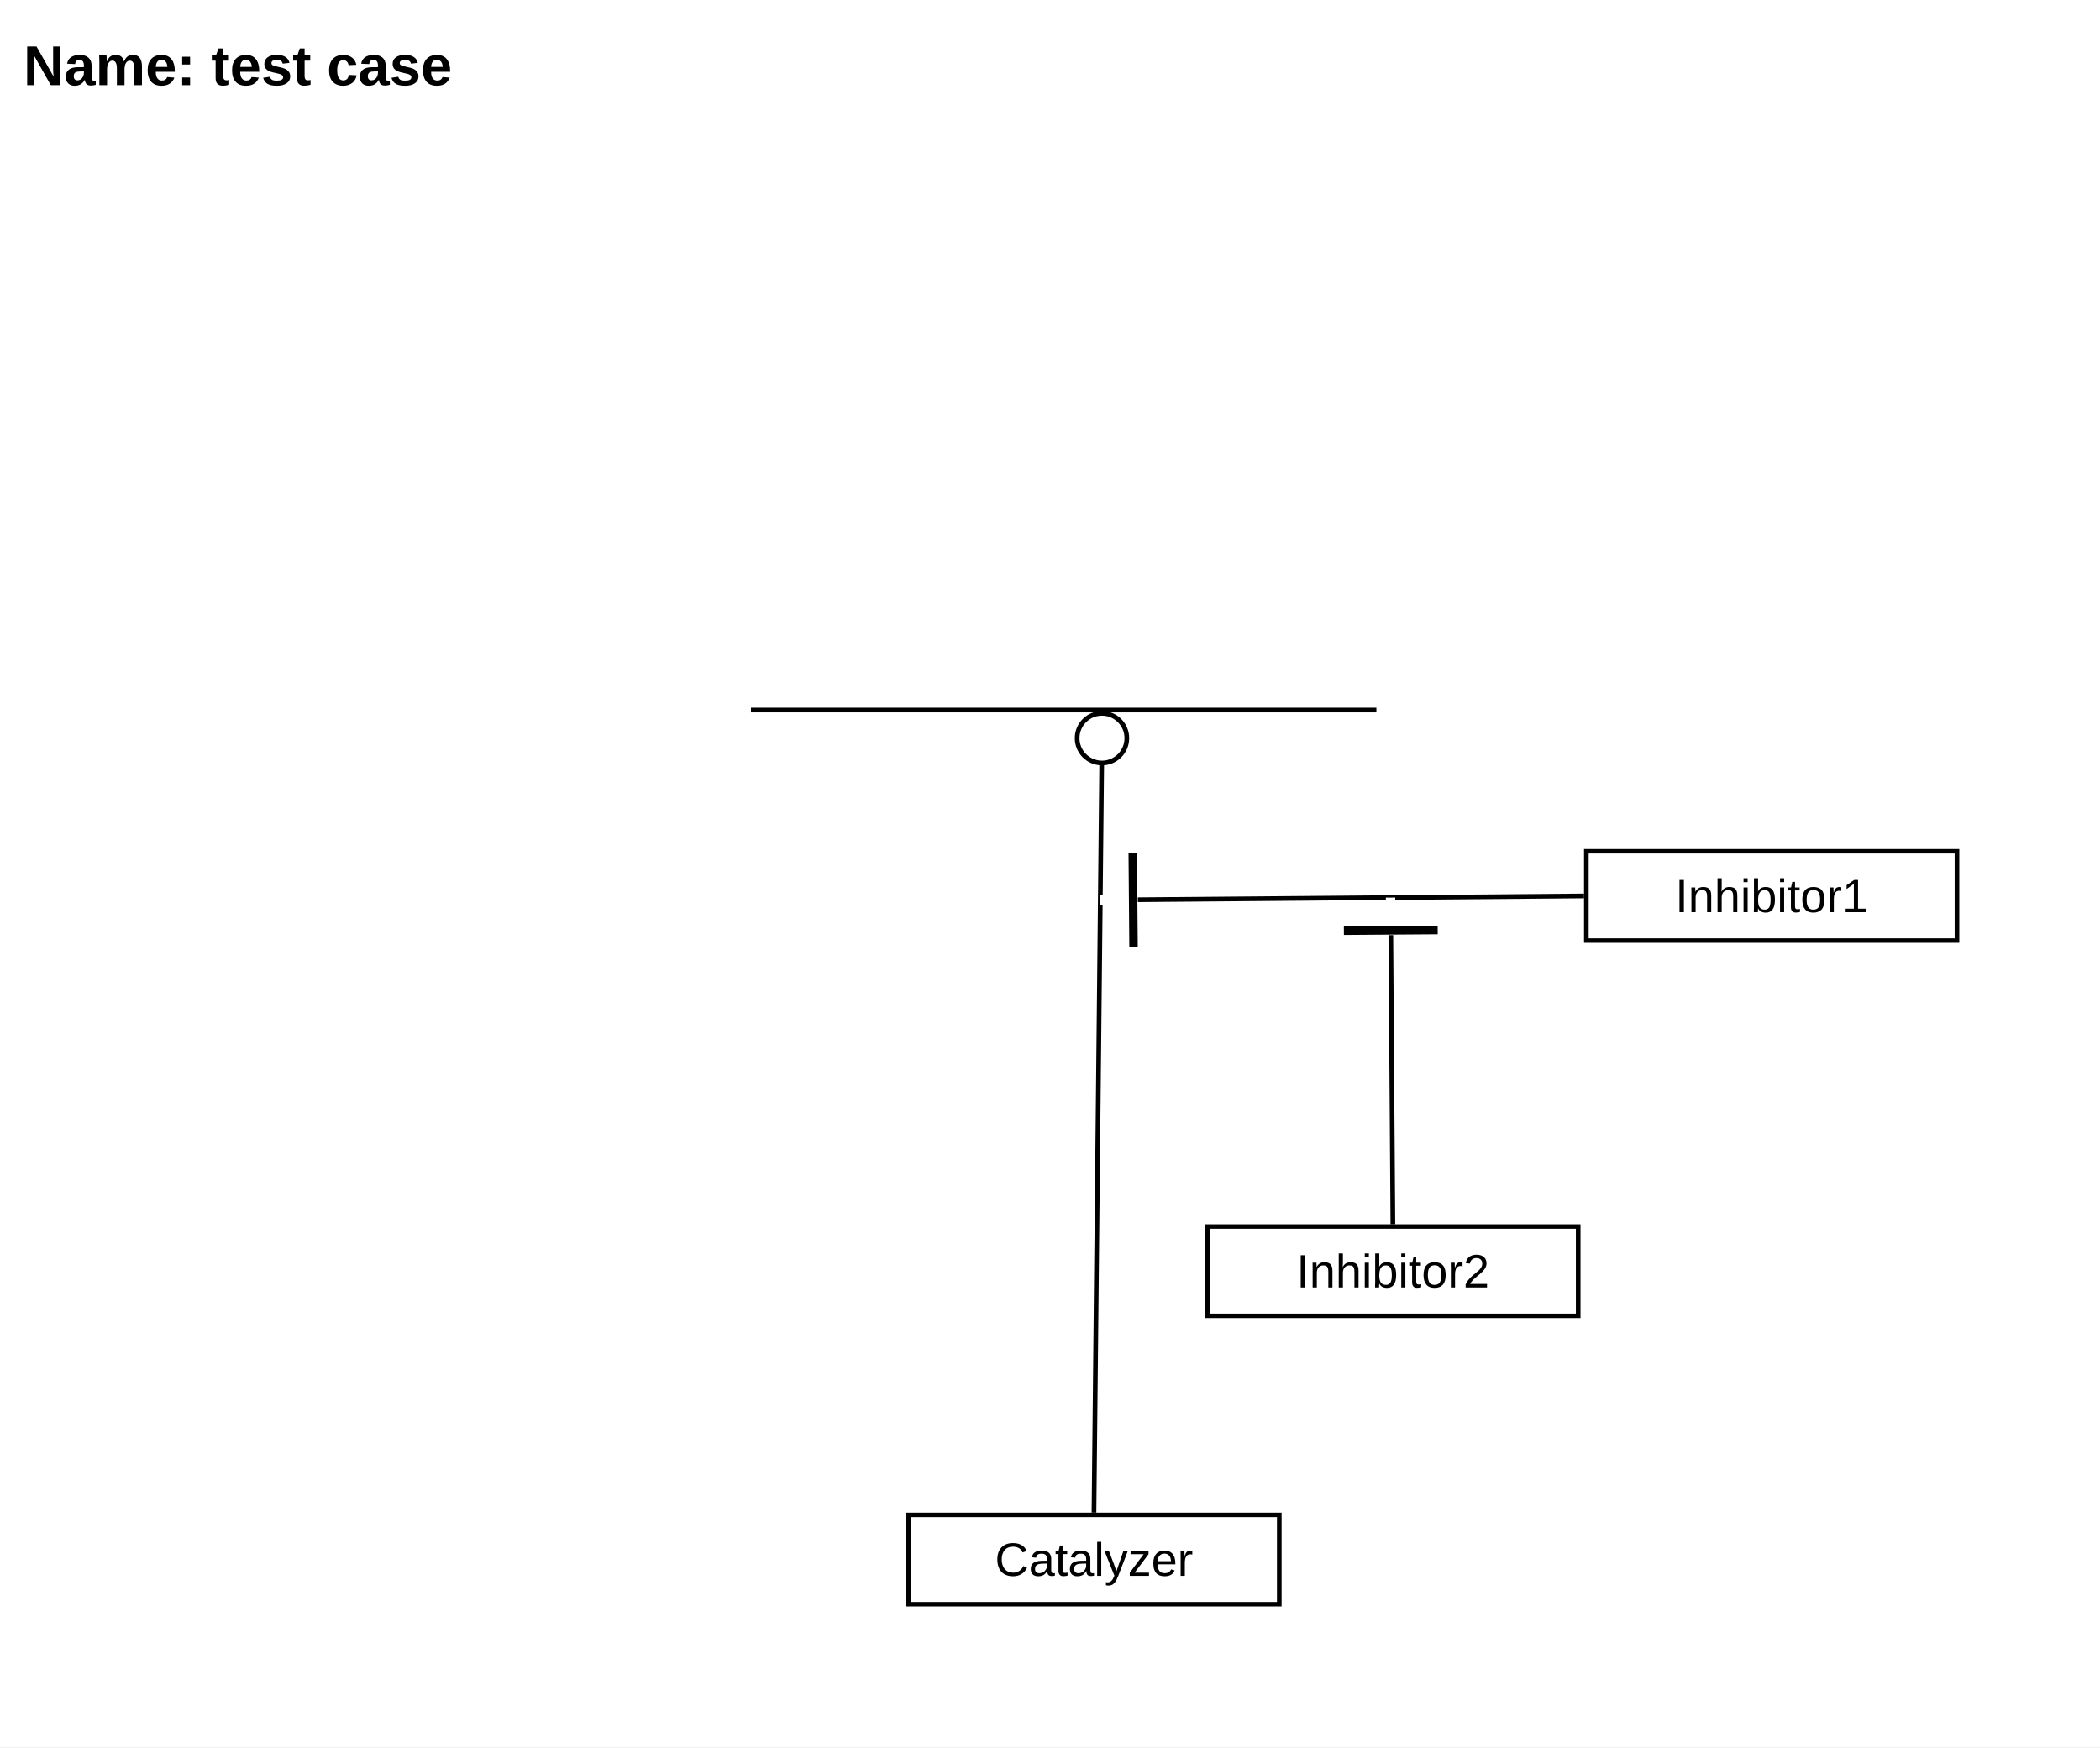
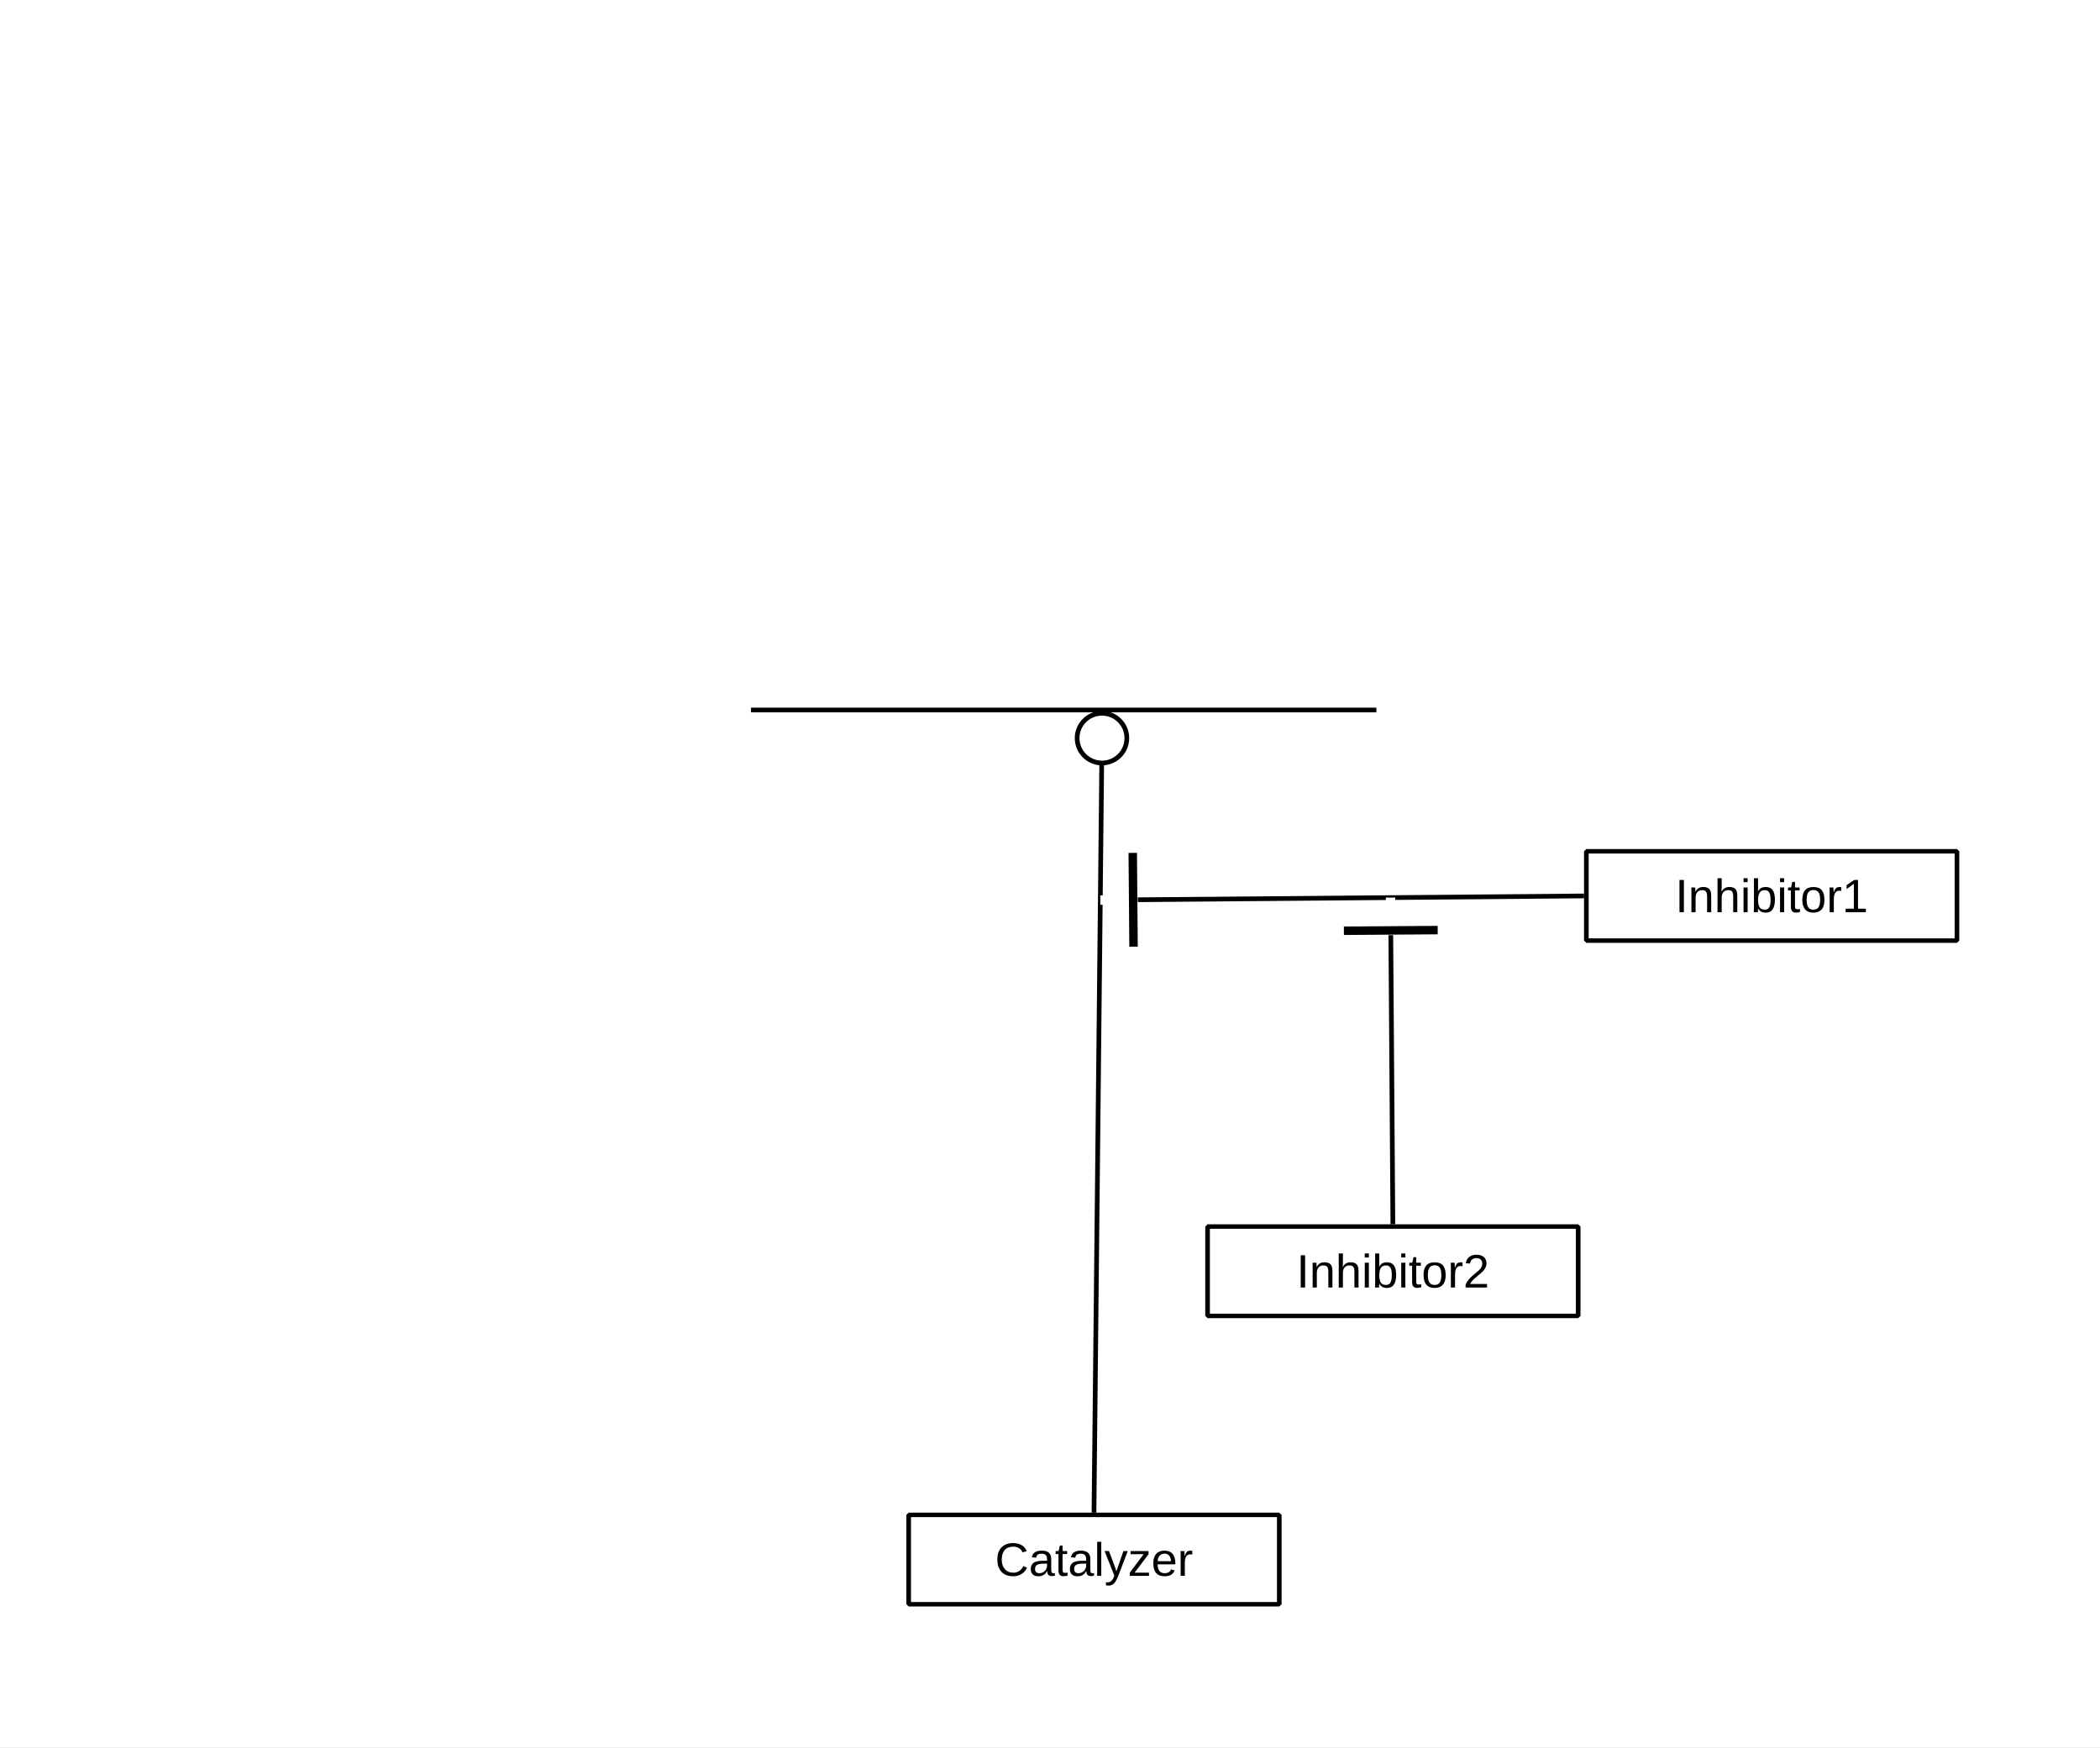
- <svg xmlns="http://www.w3.org/2000/svg" prefix="schema:http://schema.org/" id="hashsha256329745a41163454cfef46adc5d0627ae6797bade4b6c1a614cf385a0862b0646-svg" version="1.1" baseProfile="full" preserveAspectRatio="xMidYMid" class="Diagram" typeof="Diagram" viewBox="0 0 447.701 372.493" data-reactroot="" data-reactid="1" data-react-checksum="1310690771">
+ <svg xmlns="http://www.w3.org/2000/svg" prefix="schema:http://schema.org/" id="hashsha256329745a41163454cfef46adc5d0627ae6797bade4b6c1a614cf385a0862b0646-svg" version="1.1" baseProfile="full" preserveAspectRatio="xMidYMid" class="Diagram" typeof="Diagram" viewBox="0 0 447.701 372.493" data-reactroot="" data-reactid="1" data-react-checksum="-600728978">
  <style type="text/css" data-reactid="2">
				
- 					.Viewport .textContent {
+ 					.Viewport {
+   fill: none;
+ }
+ 
+ .Viewport .textContent {
  pointer-events: none;
  stroke-width: 0px;
}

- 					[object Object]
+ path.Edge {
+   fill: none;
+ }
+ 
+ 					.Viewport.Icon {
+   fill: white;
+ }
+ 
+ /* Hide the InfoBox */
+ .Viewport.textContent {
+   font-size: 0;
+ }
+ 
+ .textContent {
+   stroke: none;
+ }
+ 
+ .DataNode {
+   stroke-miterlimit: 1;
+   pointer-events: auto;
+ }
+ 
+ .DataNode:hover {
+   cursor: pointer;
+ }
+ 
+ /* TODO should this apply to things other than DataNodes? */
+ .DataNode.textContent {
+   pointer-events: none;
+ }
+ 
+ .DataNode.Highlighted {
+   opacity: 0.6;
+   stroke-width: 0px;
+ }
+ 
+ marker {
+   /* this is what should work per the spec
+   stroke-dasharray: none; */
+   /* but I need to add this to make it work in Safari */
+   stroke-dasharray: 9999999999999999999999999;
+ }
+ 
+ .Citation.Icon {
+   fill: none;
+   stroke-width: 0px;
+ }
+ 
+ .Citation.textContent {
+   text-align: center;
+   vertical-align: top;
+   font-size: 7px;
+   fill: #999999;
+   fill-opacity: 1;
+   stroke: none;
+ }
+ 
					
				
			</style>
  <defs data-reactid="3">
    <g id="filter-defs" data-reactid="4" />
    <g id="icon-defs-ArcPathVisioBraceEllipseEndoplasmicReticulumGolgiApparatusHexagonPathVisioMimDegradationMitochondriaOctagonPentagonPathVisioRectangleRoundedRectangleSarcoplasmicReticulumTriangleEquilateralEastTrianglePathVisionone" data-reactid="5">
      <symbol id="ArcPathVisio" overflow="visible" preserveAspectRatio="none" viewBox="0 0 100 100" class=" Icon ArcPathVisio" x="0" y="0">
        <path stroke="currentColor" vector-effect="non-scaling-stroke" d="m99.5,50c0,27.338 -22.162,49.5 -49.5,49.5s-49.5,-22.162 -49.5,-49.5" />
      </symbol>
      <symbol id="Brace" overflow="visible" preserveAspectRatio="none" viewBox="0 0 100 100" class=" Icon Brace" x="0" y="0">
        <path stroke="currentColor" vector-effect="non-scaling-stroke" d="m1.5,49.5c0,-16.167 8.167,-24.25 24.5,-24.25s24.5,-8.083 24.5,-24.25c0,16.167 8.167,24.25 24.5,24.25s24.5,8.083 24.5,24.25" />
      </symbol>
      <symbol id="Ellipse" overflow="visible" preserveAspectRatio="none" viewBox="0 0 50 50" class=" Icon Ellipse" x="0" y="0">
        <ellipse stroke="currentColor" vector-effect="non-scaling-stroke" cx="25" cy="25" rx="25" ry="25" />
      </symbol>
      <symbol id="EndoplasmicReticulum" overflow="visible" preserveAspectRatio="none" viewBox="0 0 100 100" class=" Icon EndoplasmicReticulum" x="0" y="0">
        <path stroke="currentColor" vector-effect="non-scaling-stroke" d="m73.528,56.61c-5.625,-18.607 23.515,-32.434 23.402,-45.066c-0.344,-4.861 -10.489,-8.897 -18.29,-5.334c-17.041,7.876 -15.649,29.305 -21.205,42.234c-0.357,3.61 -7.363,2.469 -7.75,-0.487c-5.851,-11.389 17.135,-24.487 5.961,-29.426c-19.635,-8.17 -28.752,21.153 -22.068,28.818c7.496,14.176 -2.179,24.407 -6.747,15.496c-2.442,-5.306 6.066,-11.084 -0.804,-16.177c-4.32,-2.8 -11.756,-0.646 -16.155,3.094c-12.891,10.738 4.73,40.981 20.965,36.146c4.698,-1.96 -3.236,-8.702 3.907,-9.6c7.298,-0.813 5.176,6.189 7.687,9.227c2.307,4.051 4.832,8.355 10.763,11.624c4.786,2.537 15.294,2.112 16.771,-1.958c2.032,-9.263 -26.111,-28.358 -10.689,-31.282c18.555,-2.715 4.749,23.846 24.31,29.694c9.502,2.028 15.639,-0.622 14.813,-4.033c-2.746,-11.263 -25.136,-22.68 -24.964,-33.15" />
      </symbol>
      <symbol id="GolgiApparatus" overflow="visible" preserveAspectRatio="none" viewBox="0 0 100 100" class=" Icon GolgiApparatus" x="0" y="0">
        <path vector-effect="non-scaling-stroke" stroke="currentColor" d="m58.467,27.713c-22.205,-29.901 37.31,-30.258 25.567,-4.823c-8.808,18.581 -17.066,58.135 -0.942,99.22c13.315,27.067 -41.748,27.761 -27.756,-1.47c11.346,-29.42 10.287,-80.336 3.13,-92.927z" />
        <path stroke="currentColor" vector-effect="non-scaling-stroke" d="m31.214,36.214c-10.792,-21.428 29.898,-19.848 18.408,0.671c-4.067,7.422 -5.783,61.573 1.161,75.029c8.529,18.597 -32.853,19.355 -20.5,-2.251c6.953,-17.359 10.474,-52.291 0.932,-73.449z" />
        <path stroke="currentColor" vector-effect="non-scaling-stroke" d="m29.804,52.161c1.584,11.475 2.723,16.737 -1.483,38.361c-3.732,12.989 -3.6,16.341 -11.732,19.413c-6.683,1.659 -11.865,-9.789 -4.793,-16.114c4.856,-5.623 6.141,-10.882 6.659,-22.955c-0.239,-9.521 0.815,-15.824 -5.367,-19.959c-7.624,-2.195 -6.088,-16.535 4.824,-13.864c5.849,1.027 10.282,8.562 11.893,15.117z" />
      </symbol>
      <symbol id="HexagonPathVisio" overflow="visible" preserveAspectRatio="none" viewBox="0 8 100 86" class=" Icon HexagonPathVisio" x="0" y="8">
        <g transform="scale(1, 0.85)">
          <path stroke="currentColor" vector-effect="non-scaling-stroke" d="m1.42,50.996l21.073,-42.139l56.192,0l21.067,42.139l-21.067,42.145l-56.192,0l-21.073,-42.145z" />
        </g>
      </symbol>
      <symbol id="MimDegradation" overflow="visible" preserveAspectRatio="none" viewBox="0 0 100 100" class=" Icon MimDegradation" x="0" y="0">
        <circle cx="50" cy="50" r="49" stroke="currentColor" vector-effect="non-scaling-stroke" />
        <line x1="1" y1="1" x2="100" y2="100" stroke="currentColor" stroke-width="1" vector-effect="non-scaling-stroke" />
      </symbol>
      <symbol id="Mitochondria" overflow="visible" preserveAspectRatio="none" viewBox="0 0 100 100" class=" Icon Mitochondria" x="0" y="0">
        <ellipse stroke="currentColor" cx="50" cy="50" rx="50" ry="50" />
        <path stroke="currentColor" vector-effect="non-scaling-stroke" d="m14.895,26.347c4.364,-0.742 3.828,17.036 8.183,16.184c8.273,0.031 2.982,-28.149 9.9,-28.337c6.968,-0.188 2.247,29.948 9.205,29.44c7.633,-0.56 0.507,-32.935 8.136,-33.623c7.699,-0.689 2.919,32.04 10.628,32.225c6.547,0.16 3.026,-27.643 9.561,-26.921c7.192,0.794 0.665,29.843 7.782,31.668c4.748,1.215 4.421,-18.258 9.204,-17.441c11.129,7.577 8.628,37.699 -2.18,44.645c-3.139,0.698 -3.966,-10.502 -7.113,-9.905c-5.59,1.059 -3.982,22.284 -9.603,21.799c-5.239,-0.457 -2.226,-21.636 -7.47,-21.73c-6.961,-0.117 -3.358,28.924 -10.316,28.495c-6.141,-0.375 -1.731,-24.95 -7.825,-26.192c-5.682,-1.157 -5.378,22.17 -11.027,20.681c-6.249,-1.645 -0.47,-26.674 -6.759,-27.866c-3.729,-0.706 -2.648,14.401 -6.404,14.545c-14.016,-5.939 -15.749,-39.708 -3.9,-47.667z">	</path>
      </symbol>
      <symbol id="Octagon" overflow="visible" preserveAspectRatio="none" viewBox="0 0 100 100" class=" Icon Octagon" x="0" y="0">
        <path stroke="currentColor" vector-effect="non-scaling-stroke" d="M0,25 L25,0 L75,0 L100,25 L100,75 L75,100 L25,100 L0,75 Z" />
      </symbol>
      <symbol id="PentagonPathVisio" overflow="visible" preserveAspectRatio="none" viewBox="0 0 100 100" class=" Icon PentagonPathVisio" x="0" y="0">
        <g transform="translate(8, 0) scale(0.95, 1)">
          <polygon stroke="currentColor" vector-effect="non-scaling-stroke" points="59.16,99.613 95,50.283 59.16,0.953 1.169,19.796 1.169,80.771 " />
        </g>
      </symbol>
      <symbol id="Rectangle" overflow="visible" preserveAspectRatio="none" viewBox="0 0 100 100" class=" Icon Rectangle" x="0" y="0">
        <rect x="0" y="0" width="100" height="100" stroke="currentColor" vector-effect="non-scaling-stroke" />
      </symbol>
      <symbol id="RoundedRectangle" overflow="visible" preserveAspectRatio="none" viewBox="0 0 100 100" class=" Icon RoundedRectangle" x="0" y="0">
        <rect stroke="currentColor" x="0" y="0" rx="15" ry="15" vector-effect="non-scaling-stroke" width="100" height="100" />
      </symbol>
      <symbol id="SarcoplasmicReticulum" overflow="visible" preserveAspectRatio="none" viewBox="0 0 100 100" class=" Icon SarcoplasmicReticulum" x="0" y="0">
        <path vector-effect="non-scaling-stroke" d="m46.602,1.407c-32.372,1.341 -36.32,22.77 -26.503,38.128c9.318,18.343 -18.766,30.15 2.57,49.378c16.821,13.116 46.332,6.105 52.126,-8.568c5.899,-15.248 -10.951,-26.027 -3.293,-40.961c10.853,-19.884 -0.776,-38.13 -24.9,-37.976z" />
      </symbol>
      <symbol id="TriangleEquilateralEast" overflow="visible" preserveAspectRatio="none" viewBox="0 0 50 50" class=" Icon TriangleEquilateralEast" x="0" y="0">
        <polygon stroke="currentColor" vector-effect="non-scaling-stroke" points="0,50 50,25 0,0" />
      </symbol>
      <symbol id="TrianglePathVisio" overflow="visible" preserveAspectRatio="none" viewBox="0 0 50 50" class=" Icon TrianglePathVisio" x="0" y="0">
        <polygon stroke="currentColor" vector-effect="non-scaling-stroke" points="14.5,3.3 14.5,46.7 61,25 " />
      </symbol>
      <symbol id="none" viewBox="0 0 100 100" preserveAspectRatio="none" class=" Icon none" x="0" y="0">
        <rect id="none" x="0" y="0" width="0" height="0" stroke="none" fill="none" stroke-width="0" />
      </symbol>
    </g>
    <g id="marker-defs" data-reactid="6">
      <marker id="hashsha256329745a41163454cfef46adc5d0627ae6797bade4b6c1a614cf385a0862b0646markerstartmimcatalysis000000white" markerUnits="strokeWidth" orient="auto" preserveAspectRatio="none" refX="0" refY="6" viewBox="0 0 12 12" markerWidth="12" markerHeight="12" data-reactid="7">
        <g id="g-hashsha256329745a41163454cfef46adc5d0627ae6797bade4b6c1a614cf385a0862b0646markerstartmimcatalysis000000white" transform="rotate(180, 6, 6)" data-reactid="8">
          <g transform="rotate(180, 6, 6)" data-reactid="9">
            <circle cx="6" cy="6" r="5.3px" stroke="#000000" stroke-width="1" fill="white" data-reactid="10" />
          </g>
        </g>
      </marker>
      <marker id="hashsha256329745a41163454cfef46adc5d0627ae6797bade4b6c1a614cf385a0862b0646markerstartmiminhibition000000white" markerUnits="strokeWidth" orient="auto" preserveAspectRatio="none" refX="0" refY="10" viewBox="0 0 10 20" markerWidth="10" markerHeight="20" data-reactid="11">
        <g id="g-hashsha256329745a41163454cfef46adc5d0627ae6797bade4b6c1a614cf385a0862b0646markerstartmiminhibition000000white" transform="rotate(180, 5, 10)" data-reactid="12">
          <g transform="rotate(180, 5, 10)" data-reactid="13">
            <rect x="0" y="9" width="8" height="2" fill="white" data-reactid="14" />
            <line x="0" y="0" width="12" height="12" stroke="#000000" stroke-width="1.8" x1="7" y1="0" x2="7" y2="20" data-reactid="15" />
          </g>
        </g>
      </marker>
      <marker id="hashsha256329745a41163454cfef46adc5d0627ae6797bade4b6c1a614cf385a0862b0646markermidmimcatalysis000000white" markerUnits="strokeWidth" orient="auto" preserveAspectRatio="none" refX="0" refY="6" viewBox="0 0 12 12" markerWidth="12" markerHeight="12" data-reactid="16">
        <g id="g-hashsha256329745a41163454cfef46adc5d0627ae6797bade4b6c1a614cf385a0862b0646markermidmimcatalysis000000white" transform="rotate(180, 6, 6)" data-reactid="17">
          <g transform="rotate(180, 6, 6)" data-reactid="18">
            <circle cx="6" cy="6" r="5.3px" stroke="#000000" stroke-width="1" fill="white" data-reactid="19" />
          </g>
        </g>
      </marker>
      <marker id="hashsha256329745a41163454cfef46adc5d0627ae6797bade4b6c1a614cf385a0862b0646markermidmiminhibition000000white" markerUnits="strokeWidth" orient="auto" preserveAspectRatio="none" refX="0" refY="10" viewBox="0 0 10 20" markerWidth="10" markerHeight="20" data-reactid="20">
        <g id="g-hashsha256329745a41163454cfef46adc5d0627ae6797bade4b6c1a614cf385a0862b0646markermidmiminhibition000000white" transform="rotate(180, 5, 10)" data-reactid="21">
          <g transform="rotate(180, 5, 10)" data-reactid="22">
            <rect x="0" y="9" width="8" height="2" fill="white" data-reactid="23" />
            <line x="0" y="0" width="12" height="12" stroke="#000000" stroke-width="1.8" x1="7" y1="0" x2="7" y2="20" data-reactid="24" />
          </g>
        </g>
      </marker>
      <marker id="hashsha256329745a41163454cfef46adc5d0627ae6797bade4b6c1a614cf385a0862b0646markerendmimcatalysis000000white" markerUnits="strokeWidth" orient="auto" preserveAspectRatio="none" refX="12" refY="6" viewBox="0 0 12 12" markerWidth="12" markerHeight="12" data-reactid="25">
        <g id="g-hashsha256329745a41163454cfef46adc5d0627ae6797bade4b6c1a614cf385a0862b0646markerendmimcatalysis000000white" transform="" data-reactid="26">
          <g transform="rotate(180, 6, 6)" data-reactid="27">
            <circle cx="6" cy="6" r="5.3px" stroke="#000000" stroke-width="1" fill="white" data-reactid="28" />
          </g>
        </g>
      </marker>
      <marker id="hashsha256329745a41163454cfef46adc5d0627ae6797bade4b6c1a614cf385a0862b0646markerendmiminhibition000000white" markerUnits="strokeWidth" orient="auto" preserveAspectRatio="none" refX="10" refY="10" viewBox="0 0 10 20" markerWidth="10" markerHeight="20" data-reactid="29">
        <g id="g-hashsha256329745a41163454cfef46adc5d0627ae6797bade4b6c1a614cf385a0862b0646markerendmiminhibition000000white" transform="" data-reactid="30">
          <g transform="rotate(180, 5, 10)" data-reactid="31">
            <rect x="0" y="9" width="8" height="2" fill="white" data-reactid="32" />
            <line x="0" y="0" width="12" height="12" stroke="#000000" stroke-width="1.8" x1="7" y1="0" x2="7" y2="20" data-reactid="33" />
          </g>
        </g>
      </marker>
      <marker id="hashsha256329745a41163454cfef46adc5d0627ae6797bade4b6c1a614cf385a0862b0646markermimcatalysis000000white" markerUnits="strokeWidth" orient="auto" preserveAspectRatio="none" refX="0" refY="6" viewBox="0 0 12 12" markerWidth="12" markerHeight="12" data-reactid="34">
        <g id="g-hashsha256329745a41163454cfef46adc5d0627ae6797bade4b6c1a614cf385a0862b0646markermimcatalysis000000white" transform="rotate(180, 6, 6)" data-reactid="35">
          <g transform="rotate(180, 6, 6)" data-reactid="36">
            <circle cx="6" cy="6" r="5.3px" stroke="#000000" stroke-width="1" fill="white" data-reactid="37" />
          </g>
        </g>
      </marker>
      <marker id="hashsha256329745a41163454cfef46adc5d0627ae6797bade4b6c1a614cf385a0862b0646markermiminhibition000000white" markerUnits="strokeWidth" orient="auto" preserveAspectRatio="none" refX="0" refY="10" viewBox="0 0 10 20" markerWidth="10" markerHeight="20" data-reactid="38">
        <g id="g-hashsha256329745a41163454cfef46adc5d0627ae6797bade4b6c1a614cf385a0862b0646markermiminhibition000000white" transform="rotate(180, 5, 10)" data-reactid="39">
          <g transform="rotate(180, 5, 10)" data-reactid="40">
            <rect x="0" y="9" width="8" height="2" fill="white" data-reactid="41" />
            <line x="0" y="0" width="12" height="12" stroke="#000000" stroke-width="1.8" x1="7" y1="0" x2="7" y2="20" data-reactid="42" />
          </g>
        </g>
      </marker>
    </g>
  </defs>
  <g id="hash://sha256/329745a41163454cfef46adc5d0627ae6797bade4b6c1a614cf385a0862b0646" class="Pathway Viewport" about="hash://sha256/329745a41163454cfef46adc5d0627ae6797bade4b6c1a614cf385a0862b0646" color="black" name="Name: test case" typeof="Pathway" data-reactid="43">
    <g class="Pathway Viewport Node" data-reactid="44">
      <rect class="Pathway Viewport Node Icon" height="372.493px" id="hash://sha256/329745a41163454cfef46adc5d0627ae6797bade4b6c1a614cf385a0862b0646-icon" width="447.701px" x="0" y="0" transform="matrix(1, 0, 0, 1, 0, 0)" fill="white" fill-opacity="1" data-reactid="45" />
      <g id="idaf905386" class="Interaction Edge" about="idaf905386" color="#000000" typeof="Interaction Edge" data-reactid="46">
-         <path id="idaf905386" class="Interaction,Edge" d="M160.098,151.368L293.432,151.368" fill="transparent" stroke="#000000" stroke-width="1" data-reactid="47" />
+         <path id="idaf905386" class="Interaction Edge" d="M160.098,151.368L293.432,151.368" fill="transparent" stroke="#000000" stroke-width="1" data-reactid="47" />
        <g id="e0874" class="Anchor Burr" about="e0874" color="#141414" transform="translate(234.9954,151.3685)" typeof="Anchor Burr" data-reactid="48">
          <g class="Anchor Burr Node" data-reactid="49">
            <use class="Anchor Burr Node Icon" height="0" id="e0874-icon" width="0" x="234.995" y="151.368" href="#none" data-reactid="50" />
          </g>
        </g>
      </g>
      <g id="id28382a1c" class="Interaction Edge" about="id28382a1c" color="#000000" typeof="Interaction Edge" data-reactid="51">
-         <path id="id28382a1c" class="Interaction,Edge" d="M233.226,322.493L234.995,151.368" fill="transparent" stroke="#000000" stroke-width="1" marker-end="url(#hashsha256329745a41163454cfef46adc5d0627ae6797bade4b6c1a614cf385a0862b0646markerendmimcatalysis000000white)" data-reactid="52" />
+         <path id="id28382a1c" class="Interaction Edge" d="M233.226,322.493L234.995,151.368" fill="transparent" stroke="#000000" stroke-width="1" marker-end="url(#hashsha256329745a41163454cfef46adc5d0627ae6797bade4b6c1a614cf385a0862b0646markerendmimcatalysis000000white)" data-reactid="52" />
        <g id="e4378" class="Anchor Burr" about="e4378" color="#141414" transform="translate(234.5764,191.8881)" typeof="Anchor Burr" data-reactid="53">
          <g class="Anchor Burr Node" data-reactid="54">
            <use class="Anchor Burr Node Icon" height="0" id="e4378-icon" width="0" x="234.576" y="191.888" href="#none" data-reactid="55" />
          </g>
        </g>
      </g>
      <g id="idc088e267" class="Interaction Edge" about="idc088e267" color="#000000" typeof="Interaction Edge" data-reactid="56">
-         <path id="idc088e267" class="Interaction,Edge" d="M337.701,191.011L234.576,191.888" fill="transparent" stroke="#000000" stroke-width="1" marker-end="url(#hashsha256329745a41163454cfef46adc5d0627ae6797bade4b6c1a614cf385a0862b0646markerendmiminhibition000000white)" data-reactid="57" />
+         <path id="idc088e267" class="Interaction Edge" d="M337.701,191.011L234.576,191.888" fill="transparent" stroke="#000000" stroke-width="1" marker-end="url(#hashsha256329745a41163454cfef46adc5d0627ae6797bade4b6c1a614cf385a0862b0646markerendmiminhibition000000white)" data-reactid="57" />
        <g id="acbce" class="Anchor Burr" about="acbce" color="#141414" transform="translate(296.4511,191.362)" typeof="Anchor Burr" data-reactid="58">
          <g class="Anchor Burr Node" data-reactid="59">
            <use class="Anchor Burr Node Icon" height="0" id="acbce-icon" width="0" x="296.451" y="191.362" href="#none" data-reactid="60" />
          </g>
        </g>
      </g>
      <g id="id6d7f3bae" class="Interaction Edge" about="id6d7f3bae" color="#000000" typeof="Interaction Edge" data-reactid="61">
-         <path id="id6d7f3bae" class="Interaction,Edge" d="M296.949,261.02L296.451,191.362" fill="transparent" stroke="#000000" stroke-width="1" marker-end="url(#hashsha256329745a41163454cfef46adc5d0627ae6797bade4b6c1a614cf385a0862b0646markerendmiminhibition000000white)" data-reactid="62" />
+         <path id="id6d7f3bae" class="Interaction Edge" d="M296.949,261.02L296.451,191.362" fill="transparent" stroke="#000000" stroke-width="1" marker-end="url(#hashsha256329745a41163454cfef46adc5d0627ae6797bade4b6c1a614cf385a0862b0646markerendmiminhibition000000white)" data-reactid="62" />
      </g>
      <g id="faa53" class="DataNode SingleFreeNode GeneProduct" about="faa53" color="#000000" name="Catalyzer" transform="translate(193.2256,322.4925)" typeof="DataNode SingleFreeNode GeneProduct" data-reactid="63">
        <g class="DataNode SingleFreeNode GeneProduct Node" data-reactid="64">
          <rect class="DataNode SingleFreeNode GeneProduct Node Icon" height="20px" id="faa53-icon" width="80px" x="0" y="0" transform="matrix(0.9876543, 0, 0, 0.952381, 0.4938272, 0.4761905)" fill="#ffffff" fill-opacity="1" stroke="#000000" stroke-width="1" data-reactid="65" />
        </g>
        <g id="faa53-text" class="DataNode SingleFreeNode GeneProduct textContent" data-reactid="66">
          <defs data-reactid="67">
            <clipPath id="faa53-text-text-clipPath" data-reactid="68">
              <rect x="-40" y="-10" width="80" height="20" data-reactid="69" />
            </clipPath>
          </defs>
          <text class="DataNode SingleFreeNode GeneProduct textContent" clip-path="url(#faa53-text-text-clipPath)" dominant-baseline="central" fill="#000000" font-family="Arial" font-style="normal" font-weight="normal" overflow="hidden" text-anchor="middle" transform="translate(40,10)" data-reactid="70">
            <tspan class="DataNode SingleFreeNode GeneProduct textContent" direction="ltr" font-size="10px" x="0" y="0" data-reactid="71">Catalyzer</tspan>
          </text>
        </g>
      </g>
      <g id="dde22" class="DataNode SingleFreeNode GeneProduct" about="dde22" color="#000000" name="Inhibitor1" transform="translate(337.701,181.0112)" typeof="DataNode SingleFreeNode GeneProduct" data-reactid="72">
        <g class="DataNode SingleFreeNode GeneProduct Node" data-reactid="73">
          <rect class="DataNode SingleFreeNode GeneProduct Node Icon" height="20px" id="dde22-icon" width="80px" x="0" y="0" transform="matrix(0.9876543, 0, 0, 0.952381, 0.4938272, 0.4761905)" fill="#ffffff" fill-opacity="1" stroke="#000000" stroke-width="1" data-reactid="74" />
        </g>
        <g id="dde22-text" class="DataNode SingleFreeNode GeneProduct textContent" data-reactid="75">
          <defs data-reactid="76">
            <clipPath id="dde22-text-text-clipPath" data-reactid="77">
              <rect x="-40" y="-10" width="80" height="20" data-reactid="78" />
            </clipPath>
          </defs>
          <text class="DataNode SingleFreeNode GeneProduct textContent" clip-path="url(#dde22-text-text-clipPath)" dominant-baseline="central" fill="#000000" font-family="Arial" font-style="normal" font-weight="normal" overflow="hidden" text-anchor="middle" transform="translate(40,10)" data-reactid="79">
            <tspan class="DataNode SingleFreeNode GeneProduct textContent" direction="ltr" font-size="10px" x="0" y="0" data-reactid="80">Inhibitor1</tspan>
          </text>
        </g>
      </g>
      <g id="d93ba" class="DataNode SingleFreeNode GeneProduct" about="d93ba" color="#000000" name="Inhibitor2" transform="translate(256.949,261.0199)" typeof="DataNode SingleFreeNode GeneProduct" data-reactid="81">
        <g class="DataNode SingleFreeNode GeneProduct Node" data-reactid="82">
          <rect class="DataNode SingleFreeNode GeneProduct Node Icon" height="20px" id="d93ba-icon" width="80px" x="0" y="0" transform="matrix(0.9876543, 0, 0, 0.952381, 0.4938272, 0.4761905)" fill="#ffffff" fill-opacity="1" stroke="#000000" stroke-width="1" data-reactid="83" />
        </g>
        <g id="d93ba-text" class="DataNode SingleFreeNode GeneProduct textContent" data-reactid="84">
          <defs data-reactid="85">
            <clipPath id="d93ba-text-text-clipPath" data-reactid="86">
              <rect x="-40" y="-10" width="80" height="20" data-reactid="87" />
            </clipPath>
          </defs>
          <text class="DataNode SingleFreeNode GeneProduct textContent" clip-path="url(#d93ba-text-text-clipPath)" dominant-baseline="central" fill="#000000" font-family="Arial" font-style="normal" font-weight="normal" overflow="hidden" text-anchor="middle" transform="translate(40,10)" data-reactid="88">
            <tspan class="DataNode SingleFreeNode GeneProduct textContent" direction="ltr" font-size="10px" x="0" y="0" data-reactid="89">Inhibitor2</tspan>
          </text>
        </g>
      </g>
    </g>
    <g id="hash://sha256/329745a41163454cfef46adc5d0627ae6797bade4b6c1a614cf385a0862b0646-text" class="Pathway Viewport textContent" data-reactid="90">
      <defs data-reactid="91">
        <clipPath id="hash://sha256/329745a41163454cfef46adc5d0627ae6797bade4b6c1a614cf385a0862b0646-text-text-clipPath" data-reactid="92">
          <rect x="-5" y="-14" width="447.701" height="372.493" data-reactid="93" />
        </clipPath>
      </defs>
      <text class="Pathway Viewport textContent" dominant-baseline="central" fill="black" font-family="arial" font-style="normal" font-weight="bold" overflow="visible" text-anchor="start" transform="translate(5,14)" data-reactid="94">
        <tspan class="Pathway Viewport textContent" direction="ltr" font-size="12px" x="0" y="0" data-reactid="95">Name: test case</tspan>
      </text>
    </g>
  </g>
</svg>
